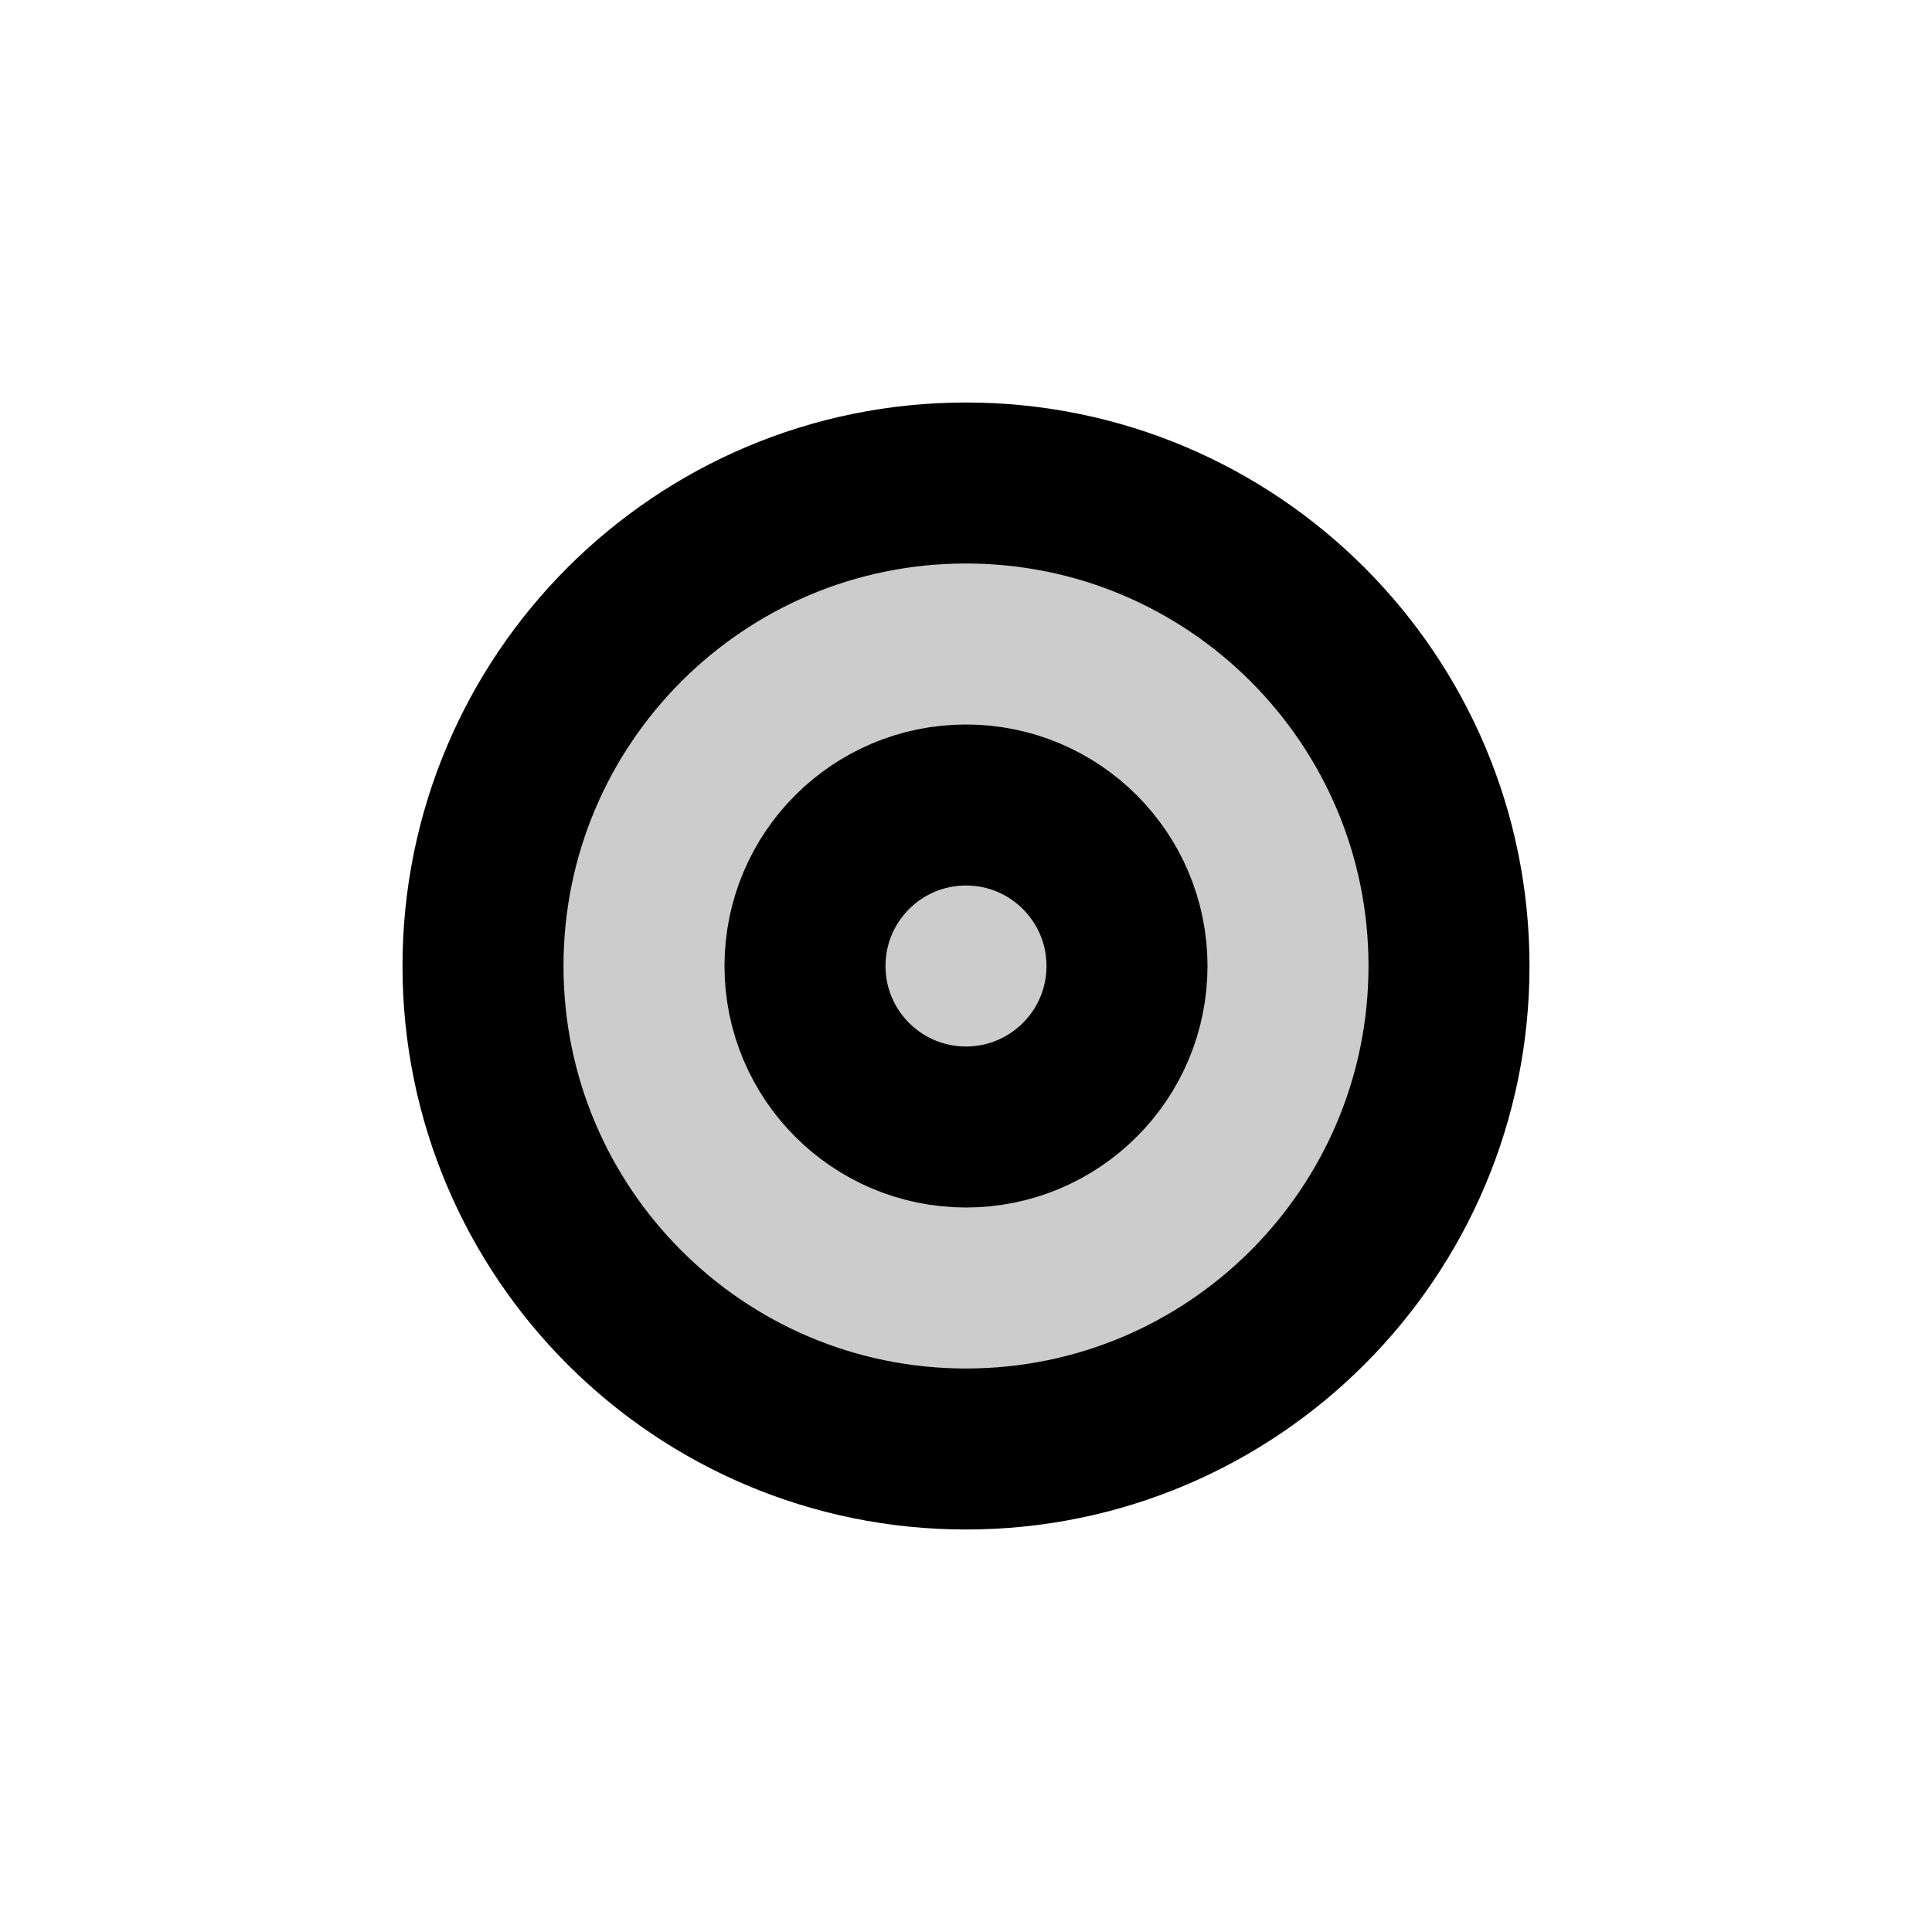
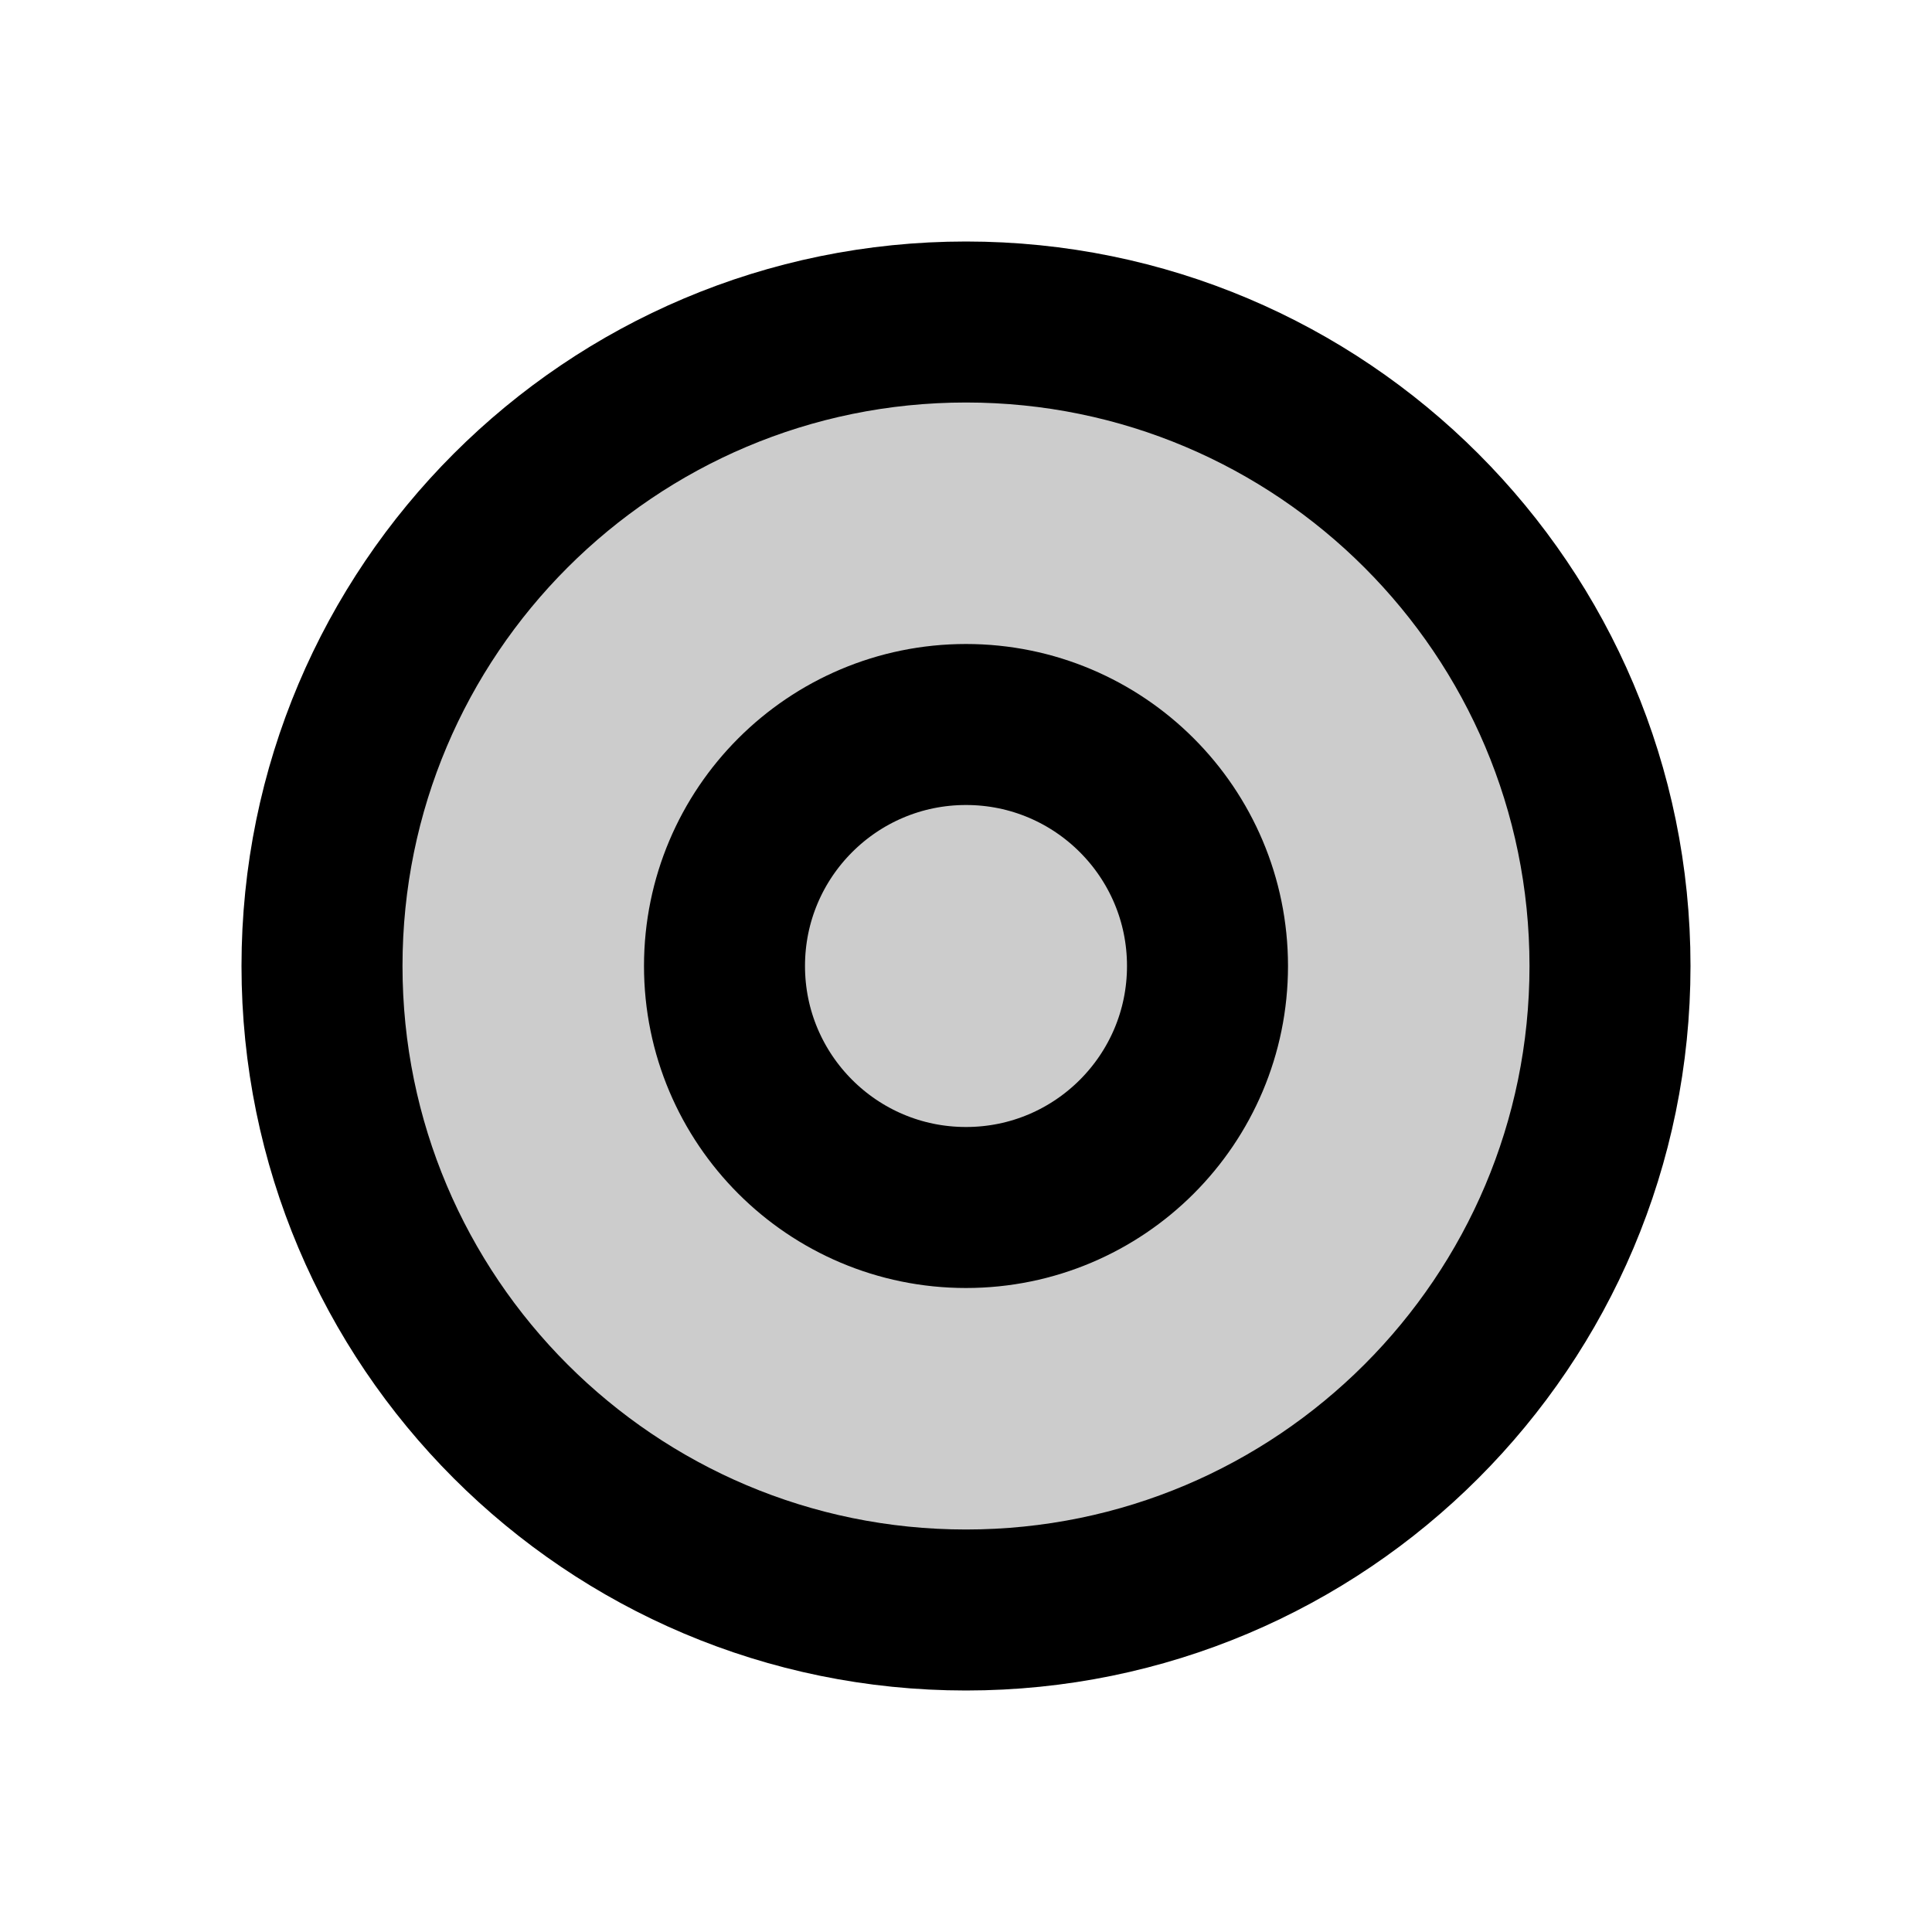
<svg xmlns="http://www.w3.org/2000/svg" viewBox="0 0 24 24" fill="none" stroke="currentColor" stroke-width="2" stroke-linecap="round" stroke-linejoin="round">
-   <circle cx="12" cy="12" r="6" fill="currentColor" fill-opacity="0.2" />
-   <circle cx="12" cy="12" r="2" />
+   <circle cx="12" cy="12" r="8" fill="currentColor" fill-opacity="0.2" />
+   <circle cx="12" cy="12" r="3" />
</svg>
